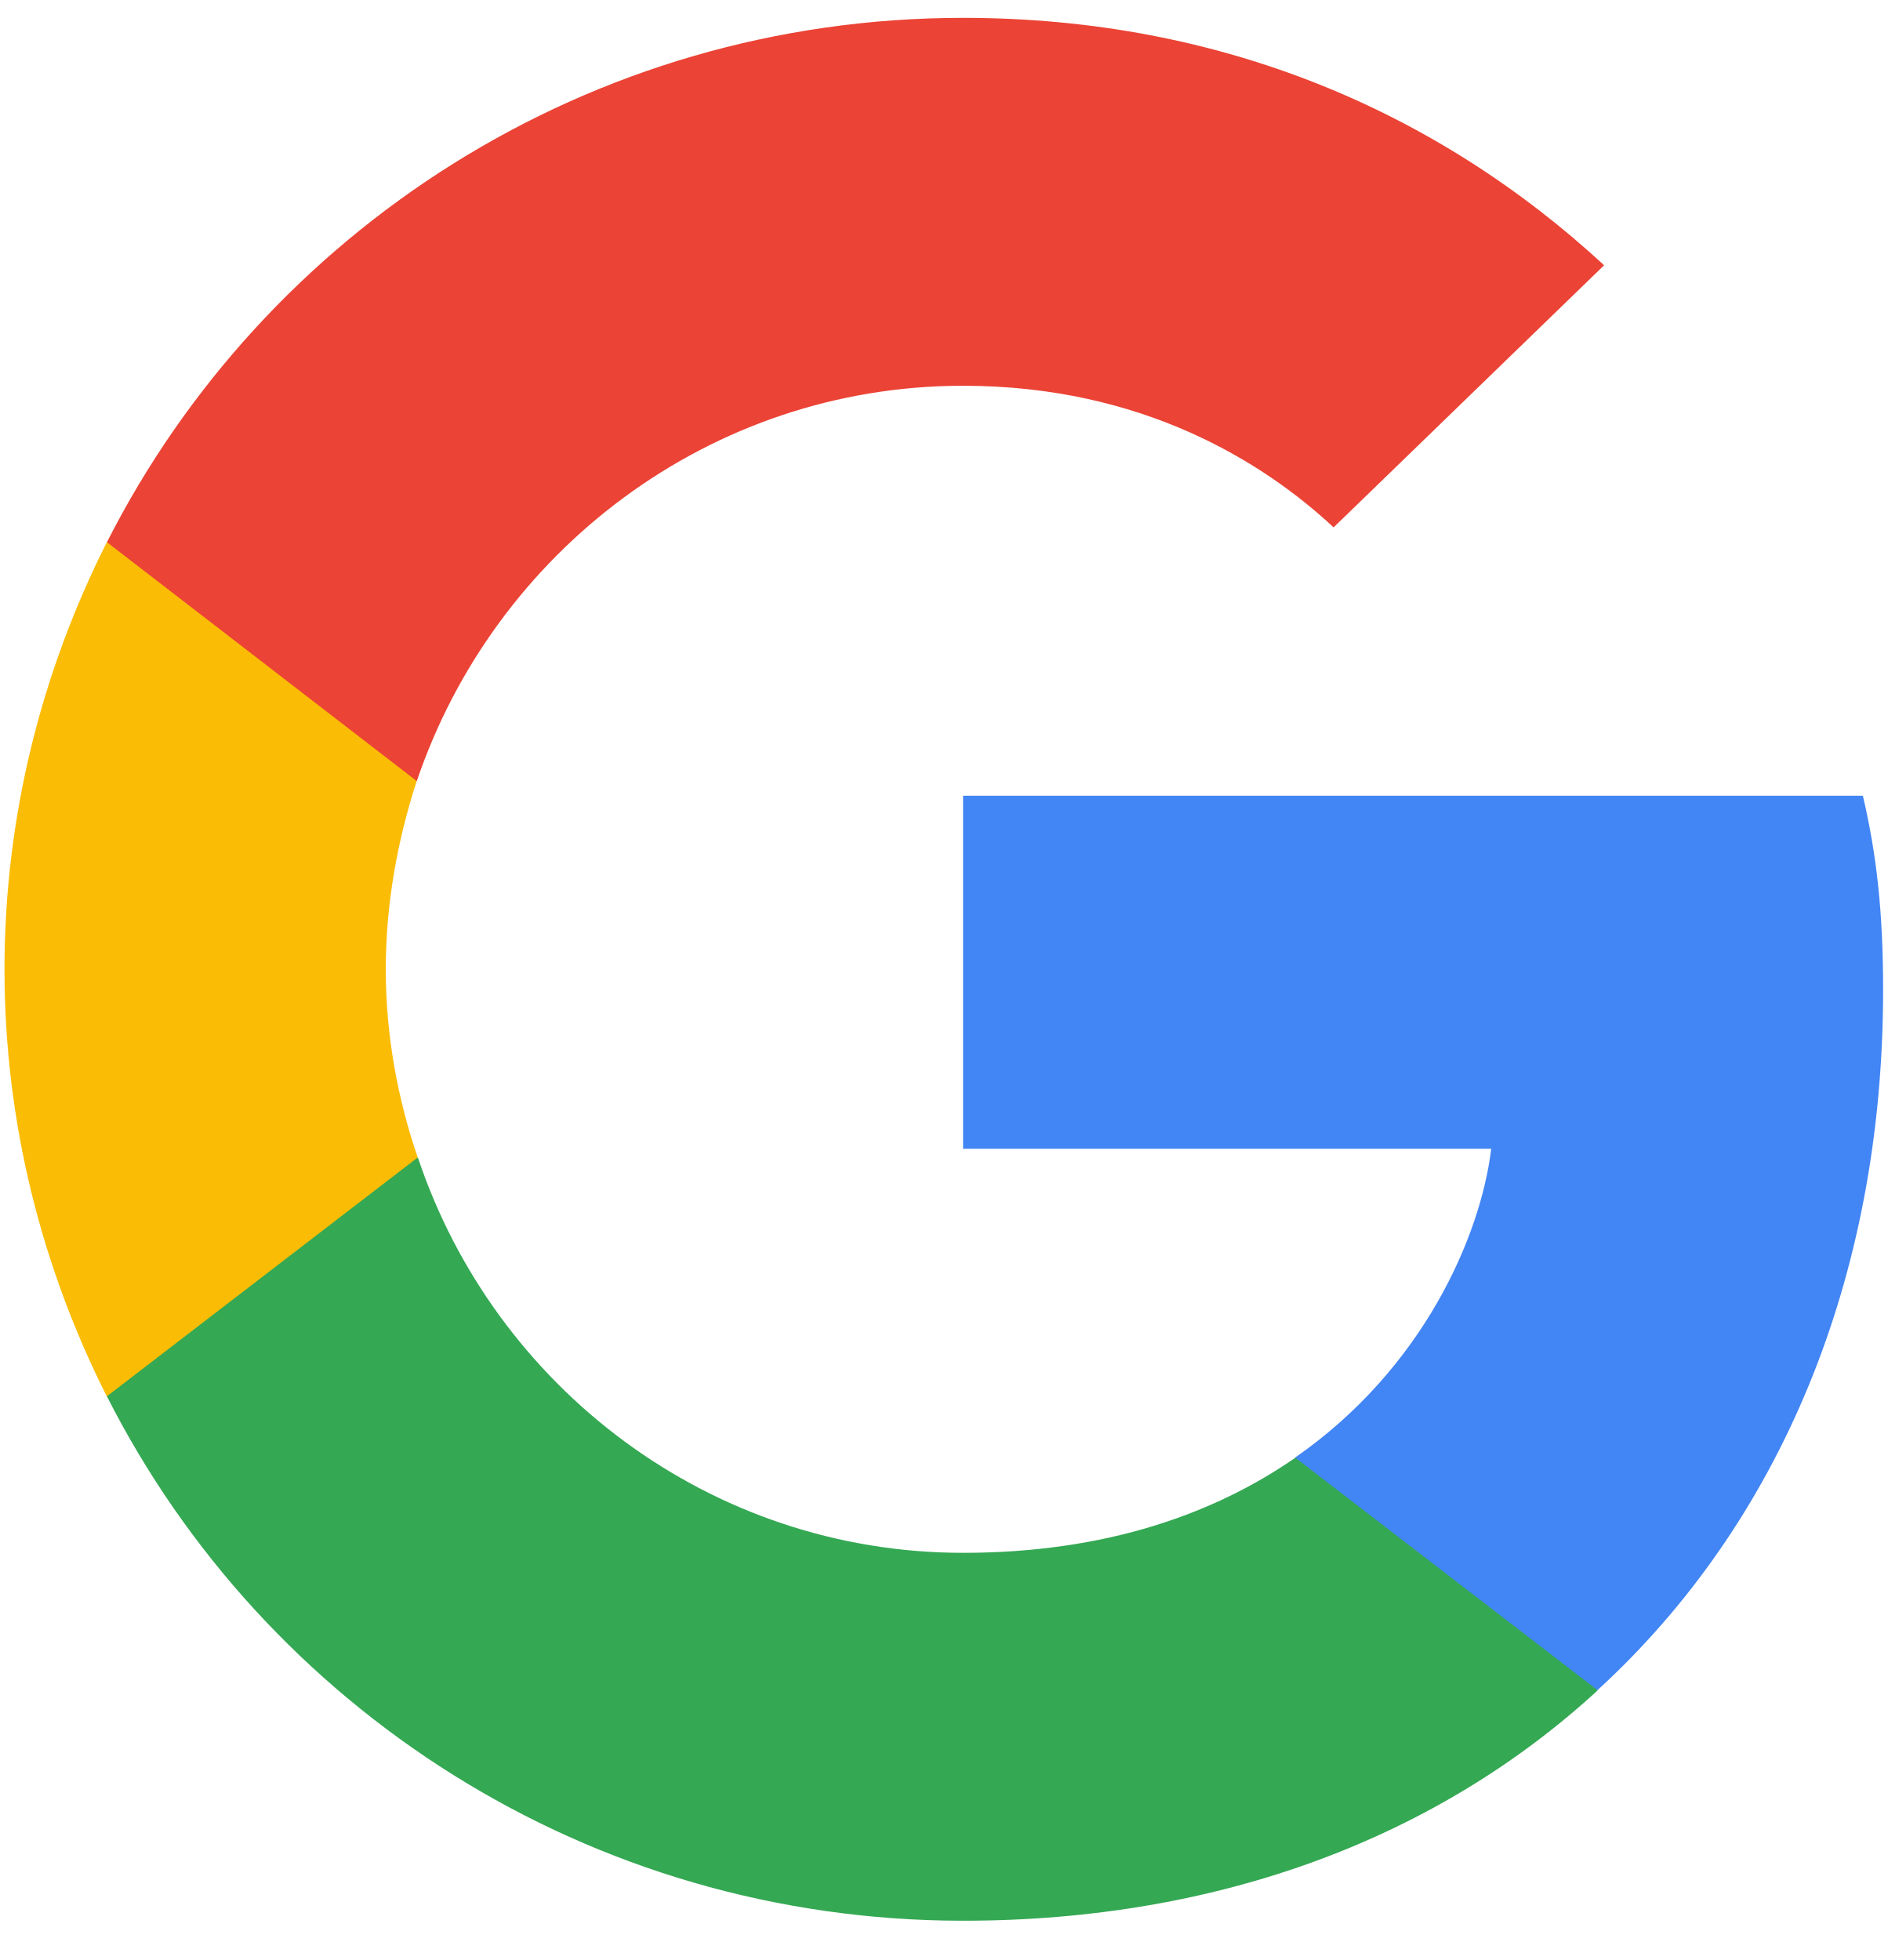
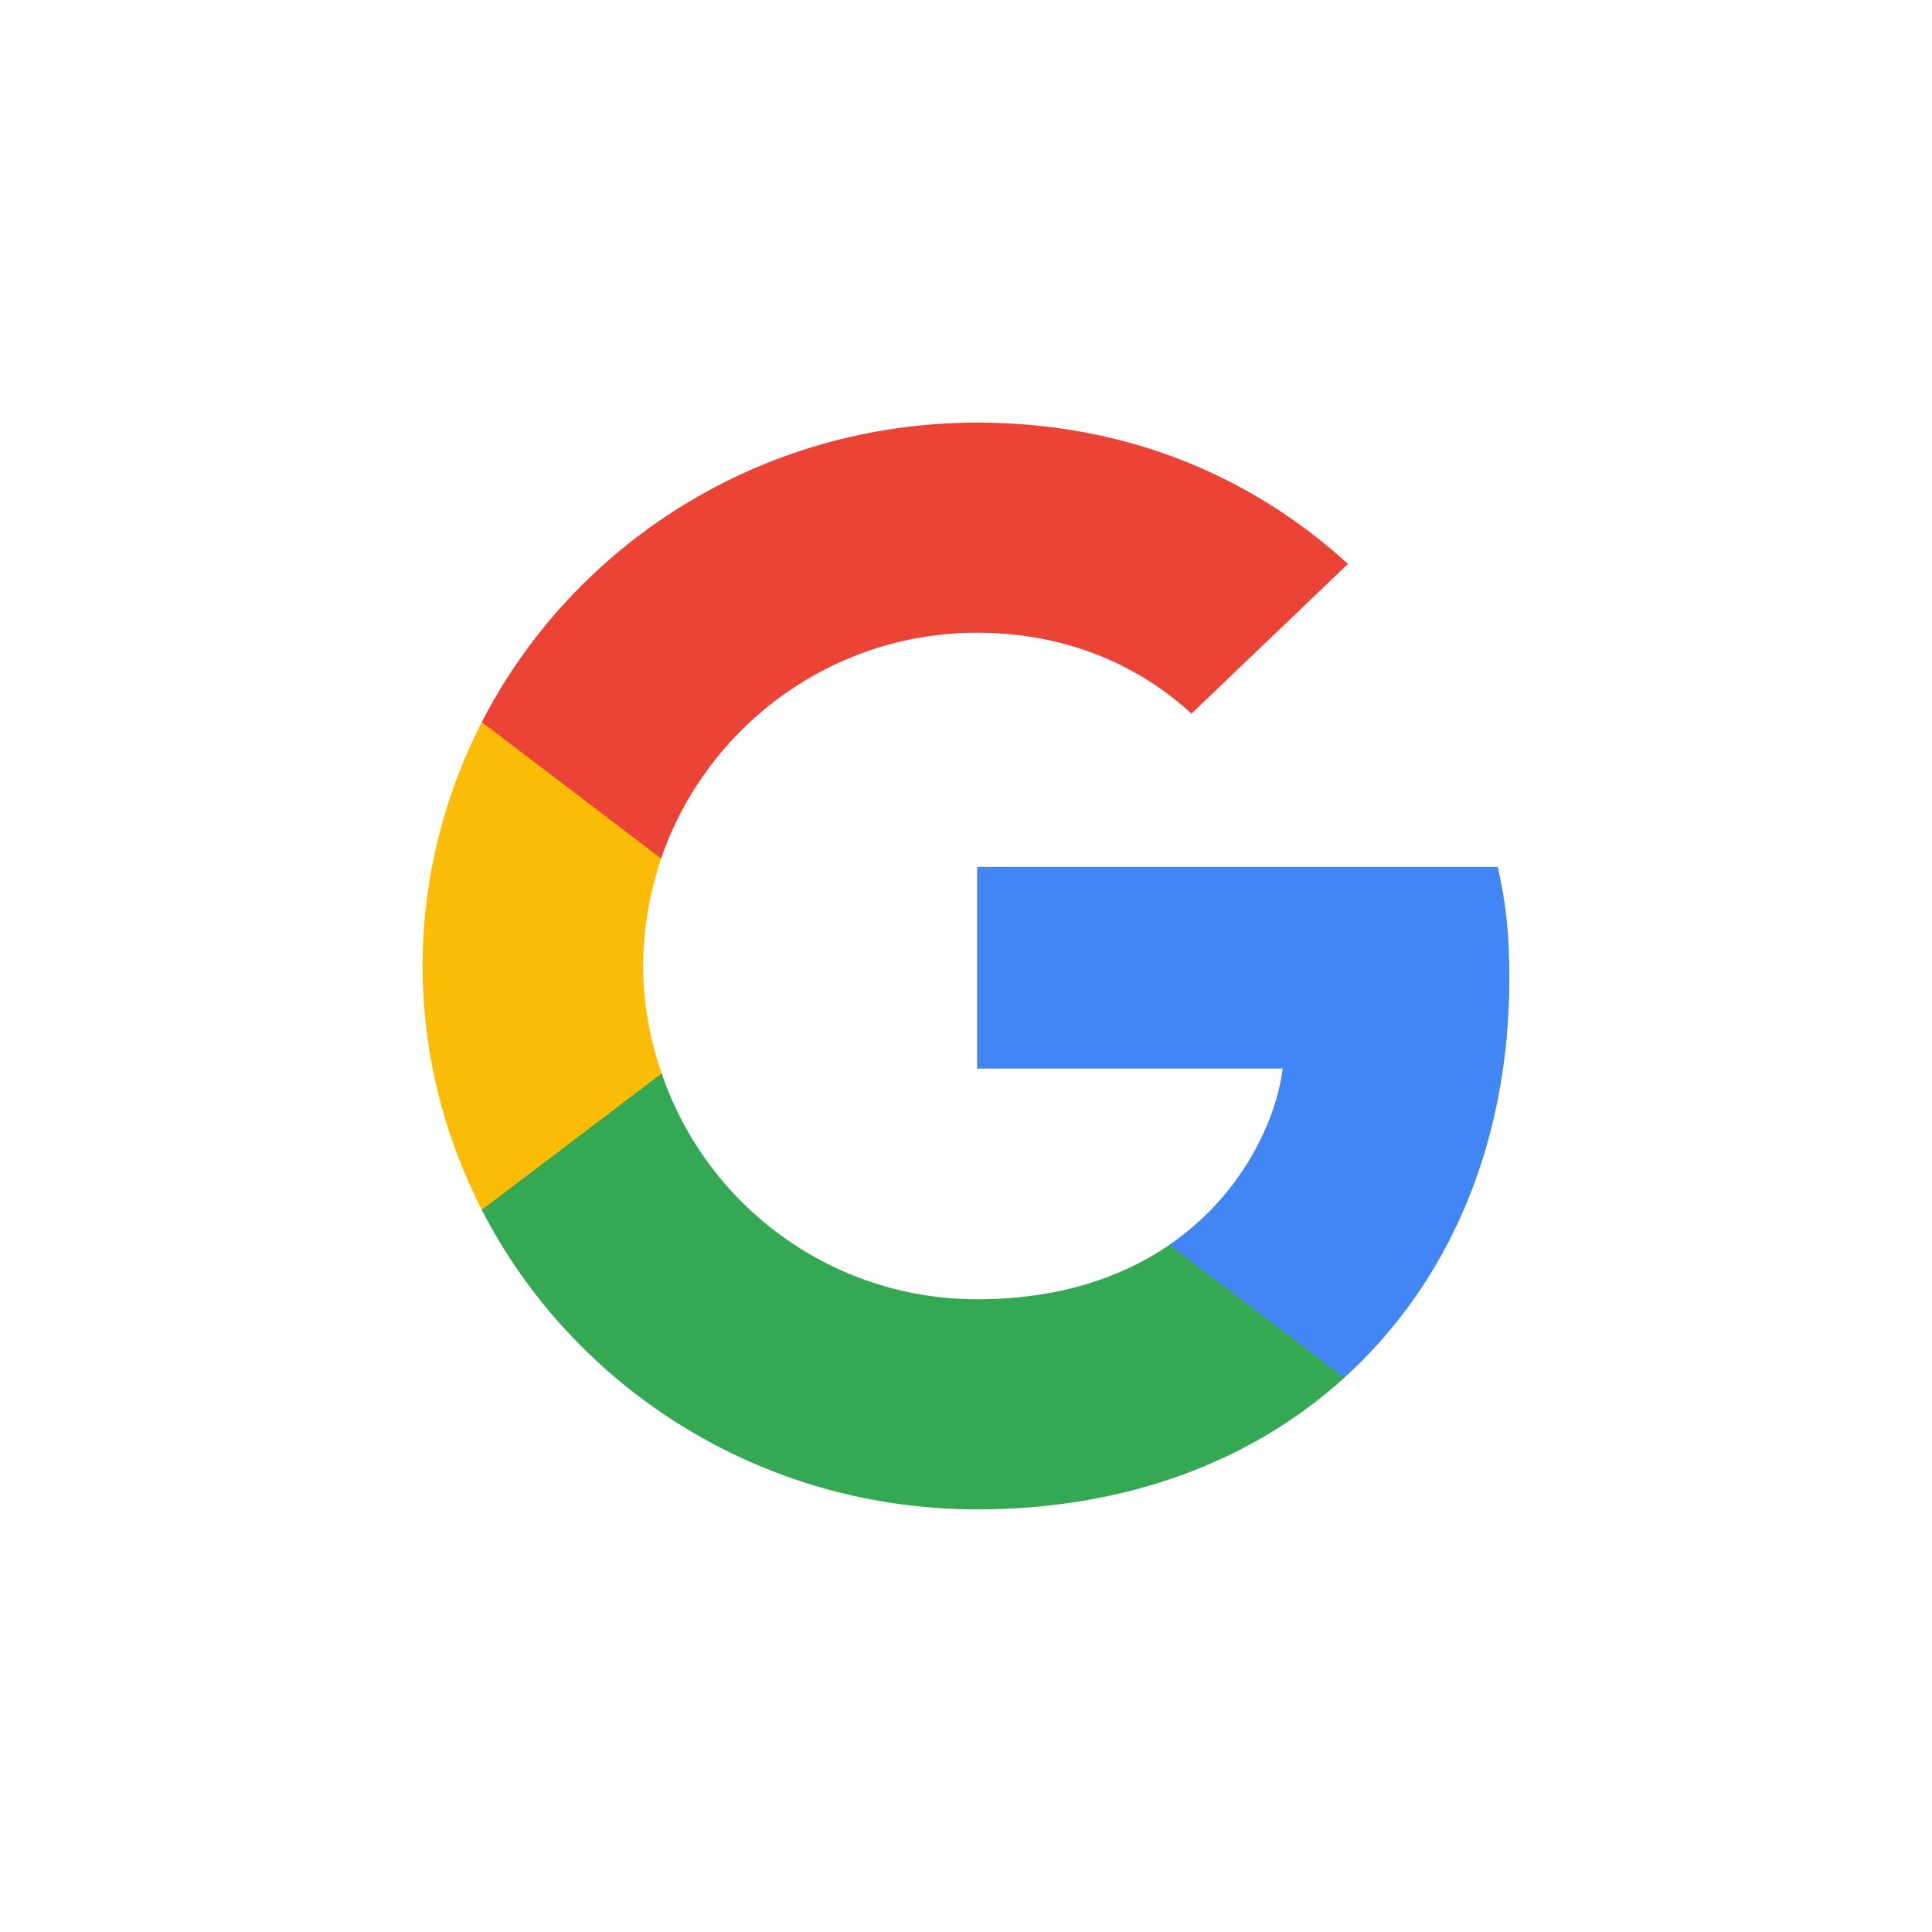
- <svg xmlns="http://www.w3.org/2000/svg" width="26" height="27" viewBox="0 0 26 27" fill="none">
-   <path d="M25.939 13.64C25.939 12.563 25.851 11.776 25.66 10.961H13.266V15.825H20.541C20.394 17.033 19.602 18.854 17.842 20.077L17.817 20.239L21.736 23.253L22.008 23.28C24.502 20.994 25.939 17.63 25.939 13.64Z" fill="#4285F4" />
-   <path d="M13.266 26.459C16.83 26.459 19.823 25.294 22.008 23.285L17.843 20.081C16.728 20.853 15.232 21.391 13.266 21.391C9.775 21.391 6.812 19.105 5.756 15.945L5.601 15.958L1.526 19.089L1.473 19.236C3.644 23.517 8.103 26.459 13.266 26.459Z" fill="#34A853" />
-   <path d="M5.754 15.945C5.475 15.13 5.314 14.256 5.314 13.353C5.314 12.45 5.475 11.576 5.739 10.761L5.732 10.587L1.606 7.406L1.471 7.47C0.576 9.247 0.062 11.242 0.062 13.353C0.062 15.464 0.576 17.459 1.471 19.236L5.754 15.945Z" fill="#FBBC05" />
-   <path d="M13.266 5.314C15.745 5.314 17.417 6.377 18.37 7.265L22.096 3.654C19.808 1.542 16.83 0.246 13.266 0.246C8.103 0.246 3.644 3.188 1.473 7.469L5.741 10.76C6.812 7.6 9.775 5.314 13.266 5.314Z" fill="#EB4335" />
+ <svg xmlns="http://www.w3.org/2000/svg" width="32" height="32" viewBox="0 0 32 32" fill="none">
+   <path d="M25 16.199C25 15.459 24.939 14.919 24.806 14.359H16.184V17.699H21.245C21.143 18.529 20.592 19.779 19.367 20.619L19.35 20.731L22.076 22.801L22.265 22.82C24 21.249 25 18.939 25 16.199Z" fill="#4285F4" />
+   <path d="M16.184 25C18.664 25 20.746 24.2 22.266 22.82L19.368 20.62C18.593 21.15 17.552 21.52 16.184 21.52C13.756 21.52 11.695 19.95 10.96 17.78L10.852 17.789L8.018 19.939L7.98 20.04C9.491 22.98 12.593 25 16.184 25Z" fill="#34A853" />
+   <path d="M10.959 17.78C10.765 17.22 10.653 16.62 10.653 16C10.653 15.38 10.765 14.78 10.949 14.22L10.944 14.101L8.073 11.916L7.98 11.96C7.357 13.18 7 14.55 7 16C7 17.45 7.357 18.82 7.98 20.04L10.959 17.78Z" fill="#FBBC05" />
+   <path d="M16.184 10.48C17.909 10.48 19.072 11.21 19.735 11.82L22.327 9.34C20.735 7.89 18.664 7 16.184 7C12.593 7 9.491 9.02 7.98 11.96L10.95 14.22C11.695 12.05 13.756 10.48 16.184 10.48Z" fill="#EB4335" />
</svg>
